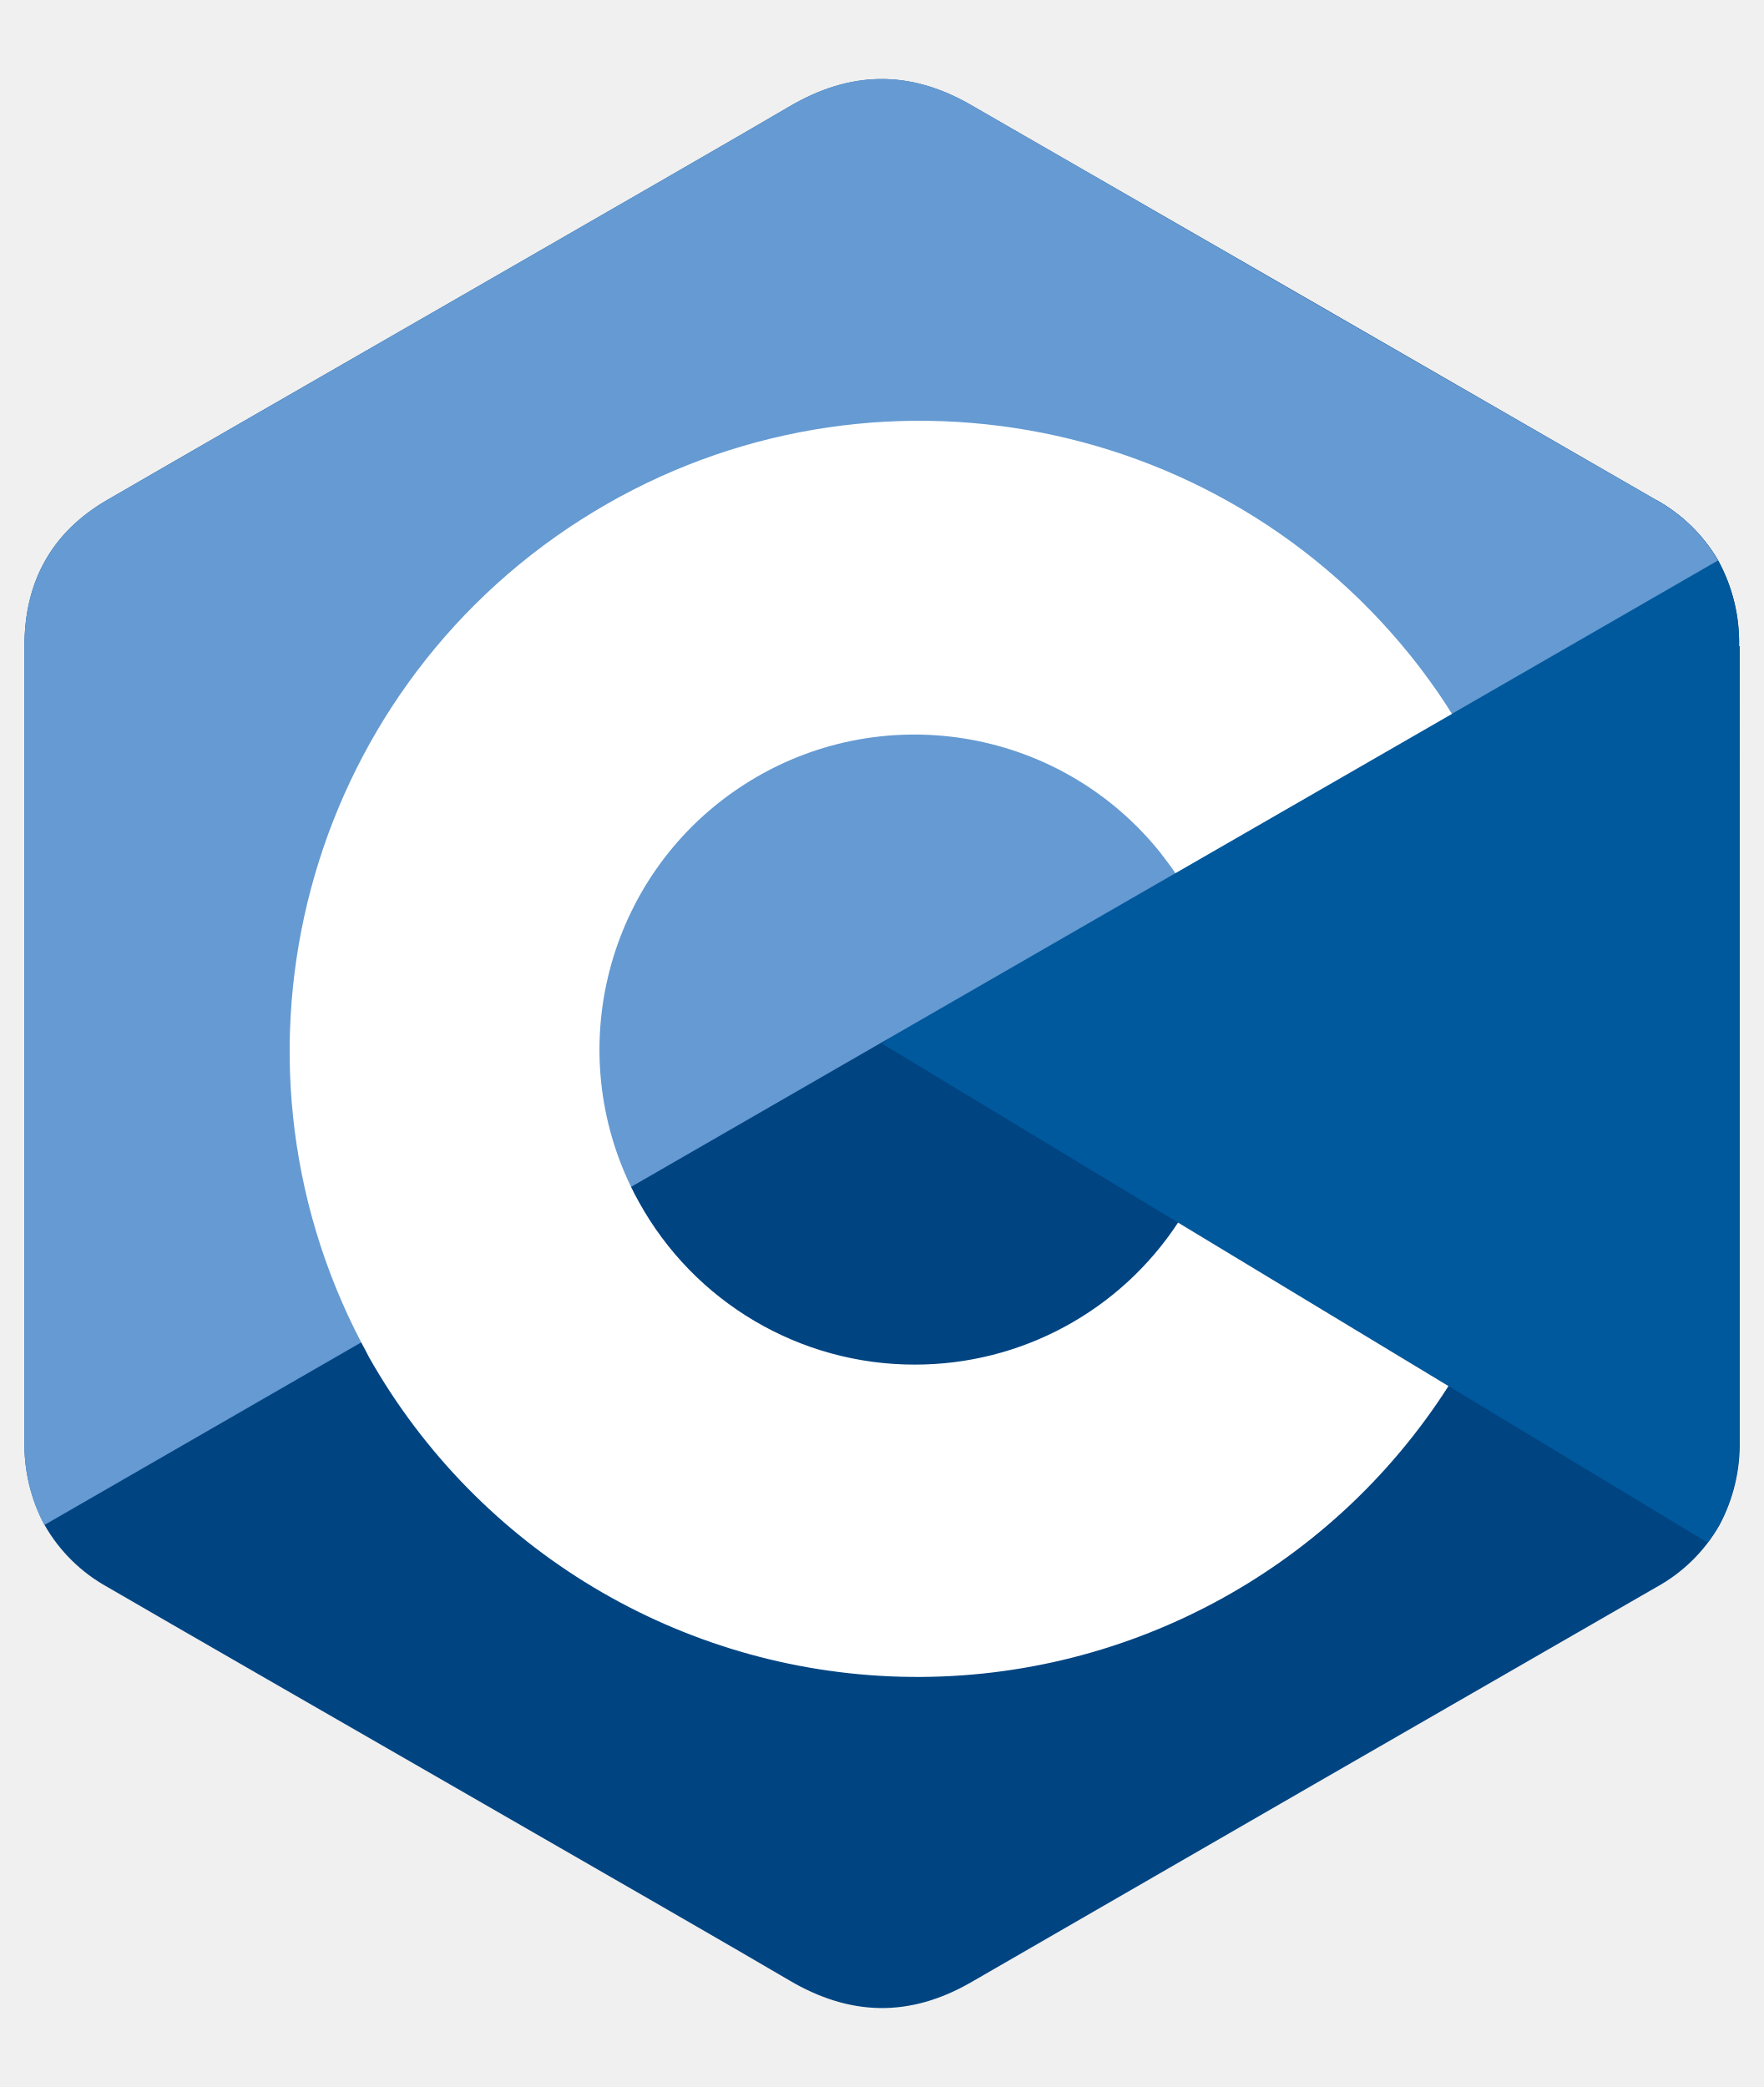
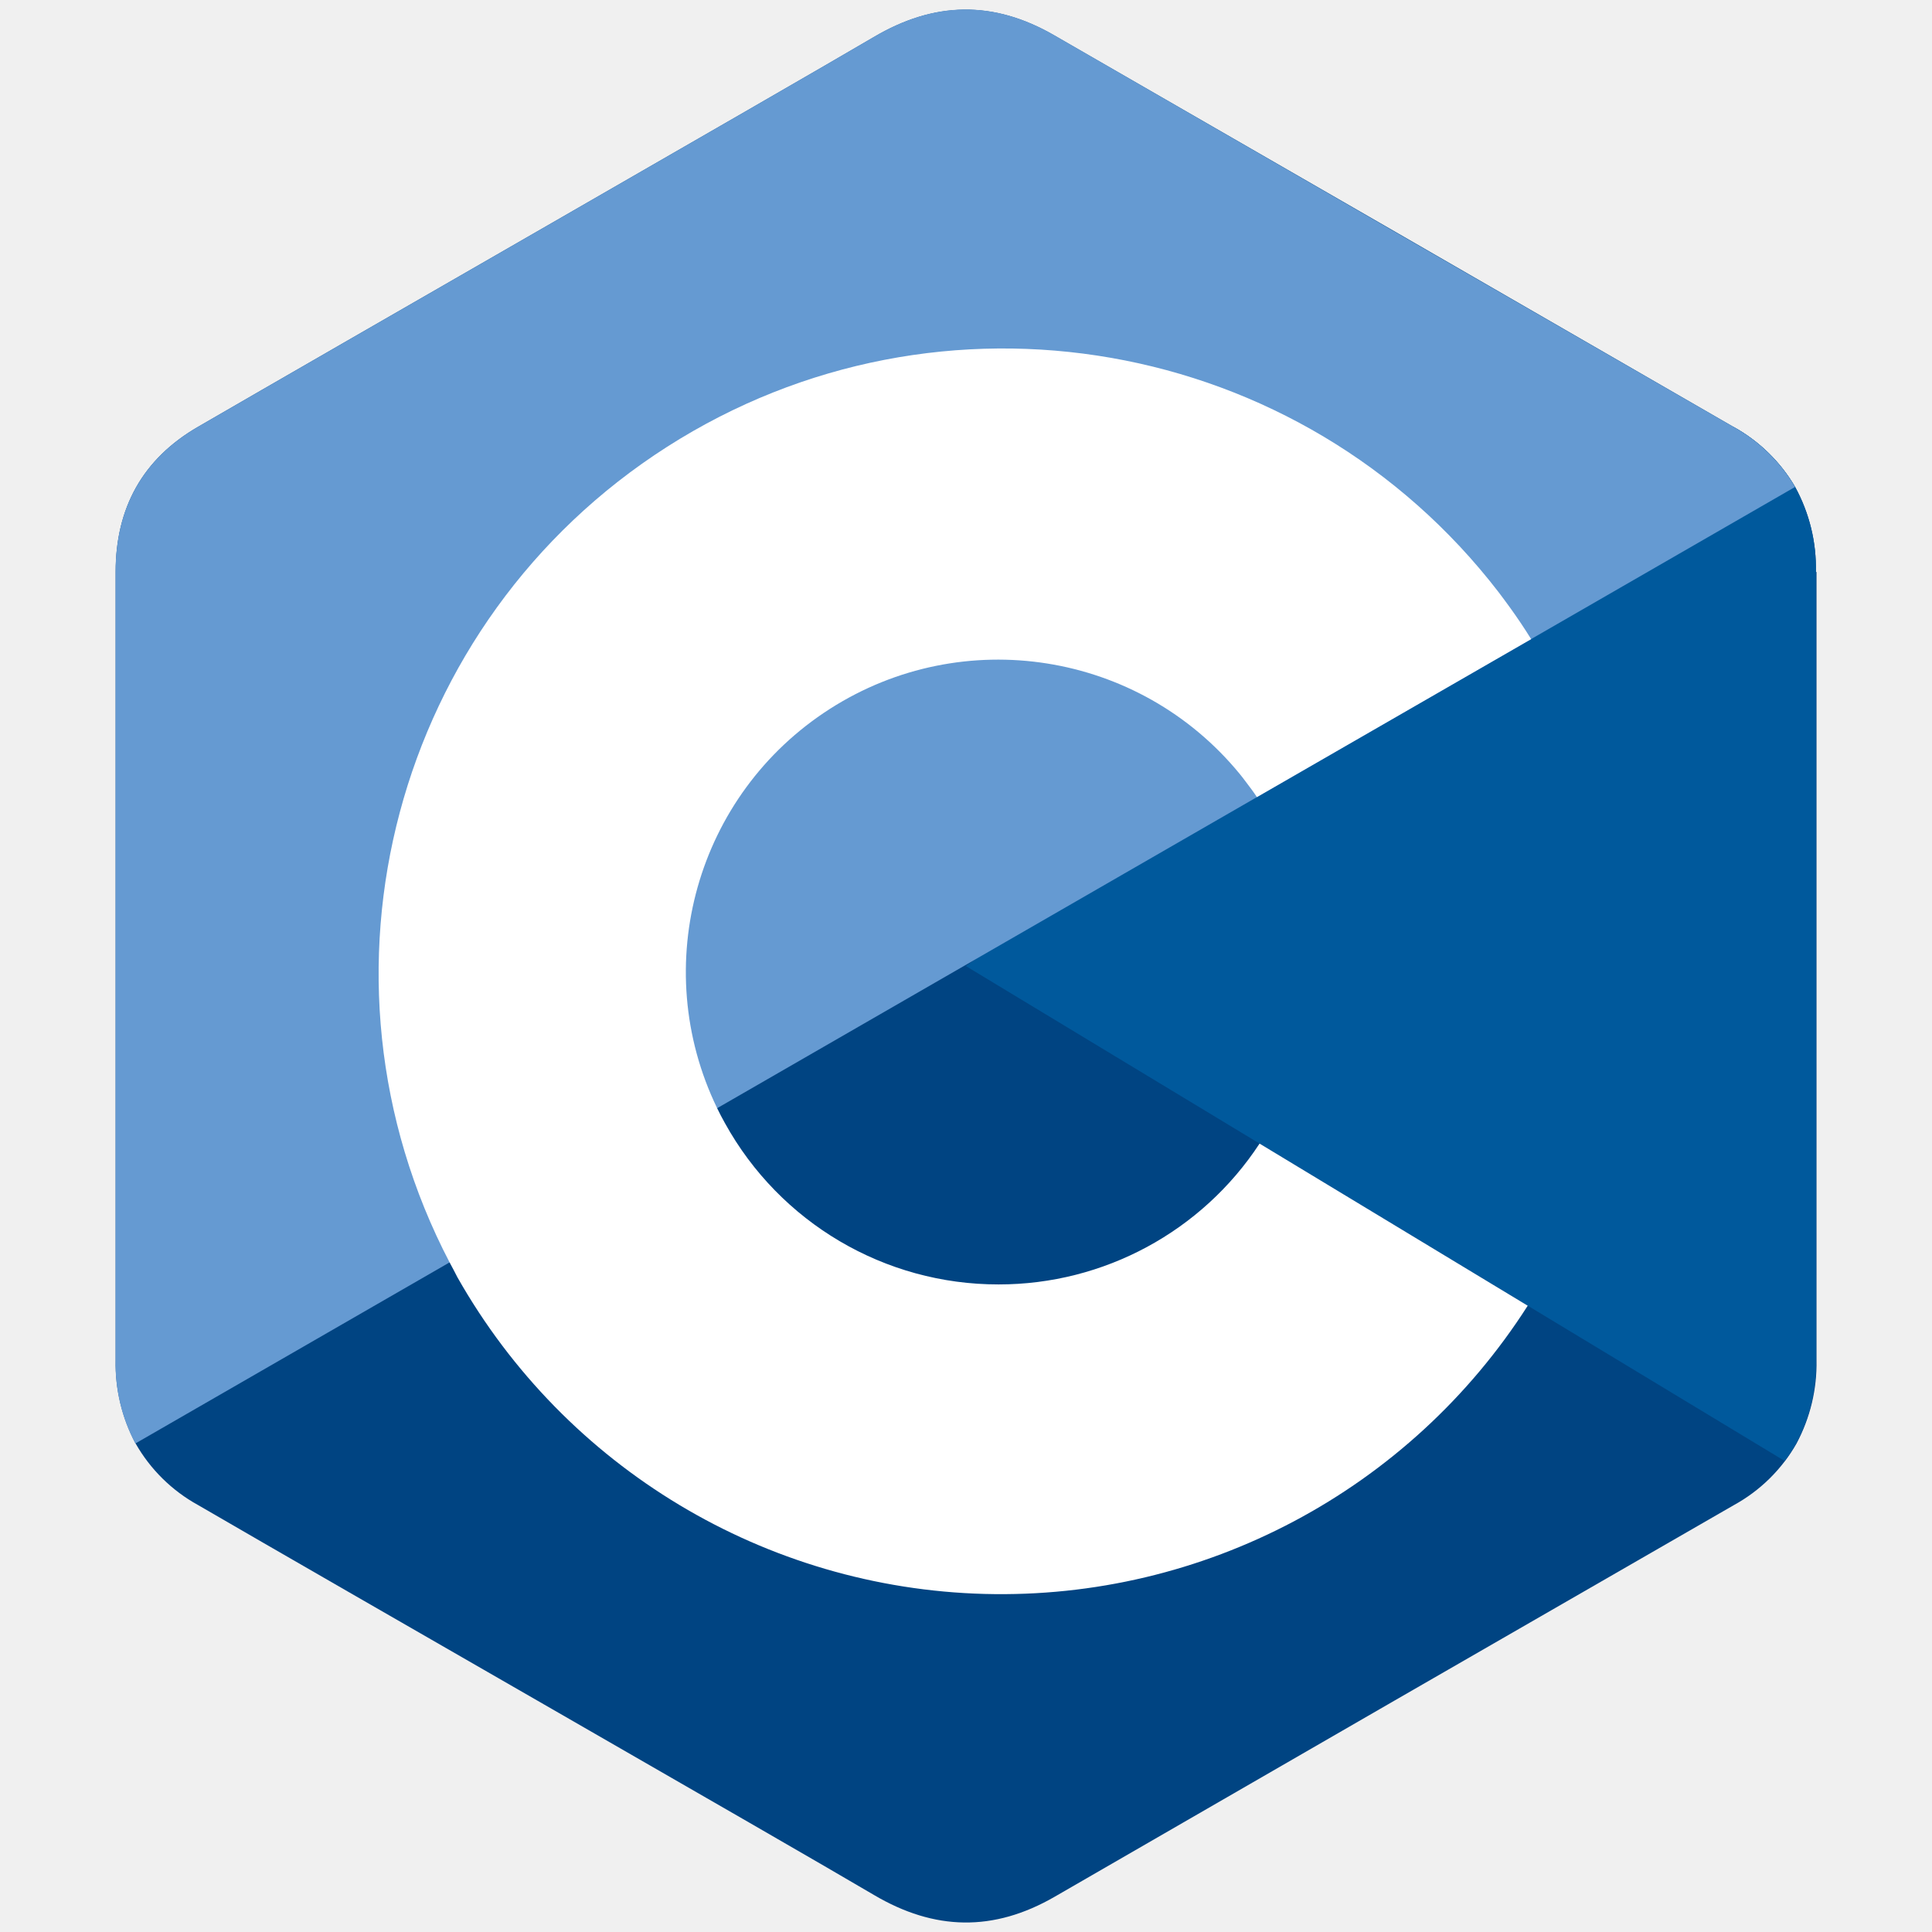
- <svg xmlns="http://www.w3.org/2000/svg" viewBox="32.186 20.47 223.685 247.06" width="2113" height="2500">
+ <svg xmlns="http://www.w3.org/2000/svg" viewBox="32.186 20.47 223.685 247.06" width="2500" height="2500">
  <path d="M252.71 93.61a21.67 21.67 0 0 0-2.65-10.87 20.74 20.74 0 0 0-7.87-7.67Q198.77 50 155.32 25c-7.8-4.51-15.36-4.35-23.11.23C120.69 32 63 65.09 45.81 75.06c-7.08 4.1-10.52 10.38-10.52 18.54v100.8a21.77 21.77 0 0 0 2.55 10.66 20.63 20.63 0 0 0 8 7.88c17.19 10 74.89 43.05 86.41 49.85 7.75 4.58 15.31 4.74 23.12.23q43.41-25.08 86.87-50.09a20.63 20.63 0 0 0 8-7.88 21.77 21.77 0 0 0 2.55-10.66V93.61z" fill="#004482" />
  <path d="M252.73 194.4a21.72 21.72 0 0 1-2.55 10.66 18.58 18.58 0 0 1-1.45 2.24L144 144l98.19-68.93a20.72 20.72 0 0 1 7.86 7.67 21.57 21.57 0 0 1 2.66 10.87c.02 33.6.02 100.79.02 100.79z" fill="#00599c" />
  <path d="M250.05 82.74L37.81 205.06a21.75 21.75 0 0 1-2.53-10.65V93.6c0-8.16 3.45-14.44 10.52-18.54C63 65.09 120.69 32 132.22 25.21c7.73-4.58 15.3-4.74 23.1-.23q43.41 25.08 86.87 50.09a20.72 20.72 0 0 1 7.86 7.67z" fill="#659ad2" />
  <path d="M148.2 184.72a39.91 39.91 0 0 1-35-20.63q-.53-.94-1-1.92A39.94 39.94 0 0 1 179 119.4c.53.64 1 1.31 1.53 2 .24.33.48.66.7 1l35.07-20.2q-1.28-2.06-2.68-4c-.49-.69-1-1.35-1.48-2A79.9 79.9 0 0 0 78 181.92c.34.64.69 1.27 1 1.9a79.91 79.91 0 0 0 136.86 3.62l-34.29-20.73a39.88 39.88 0 0 1-33.37 18.01z" fill="#fff" />
</svg>
